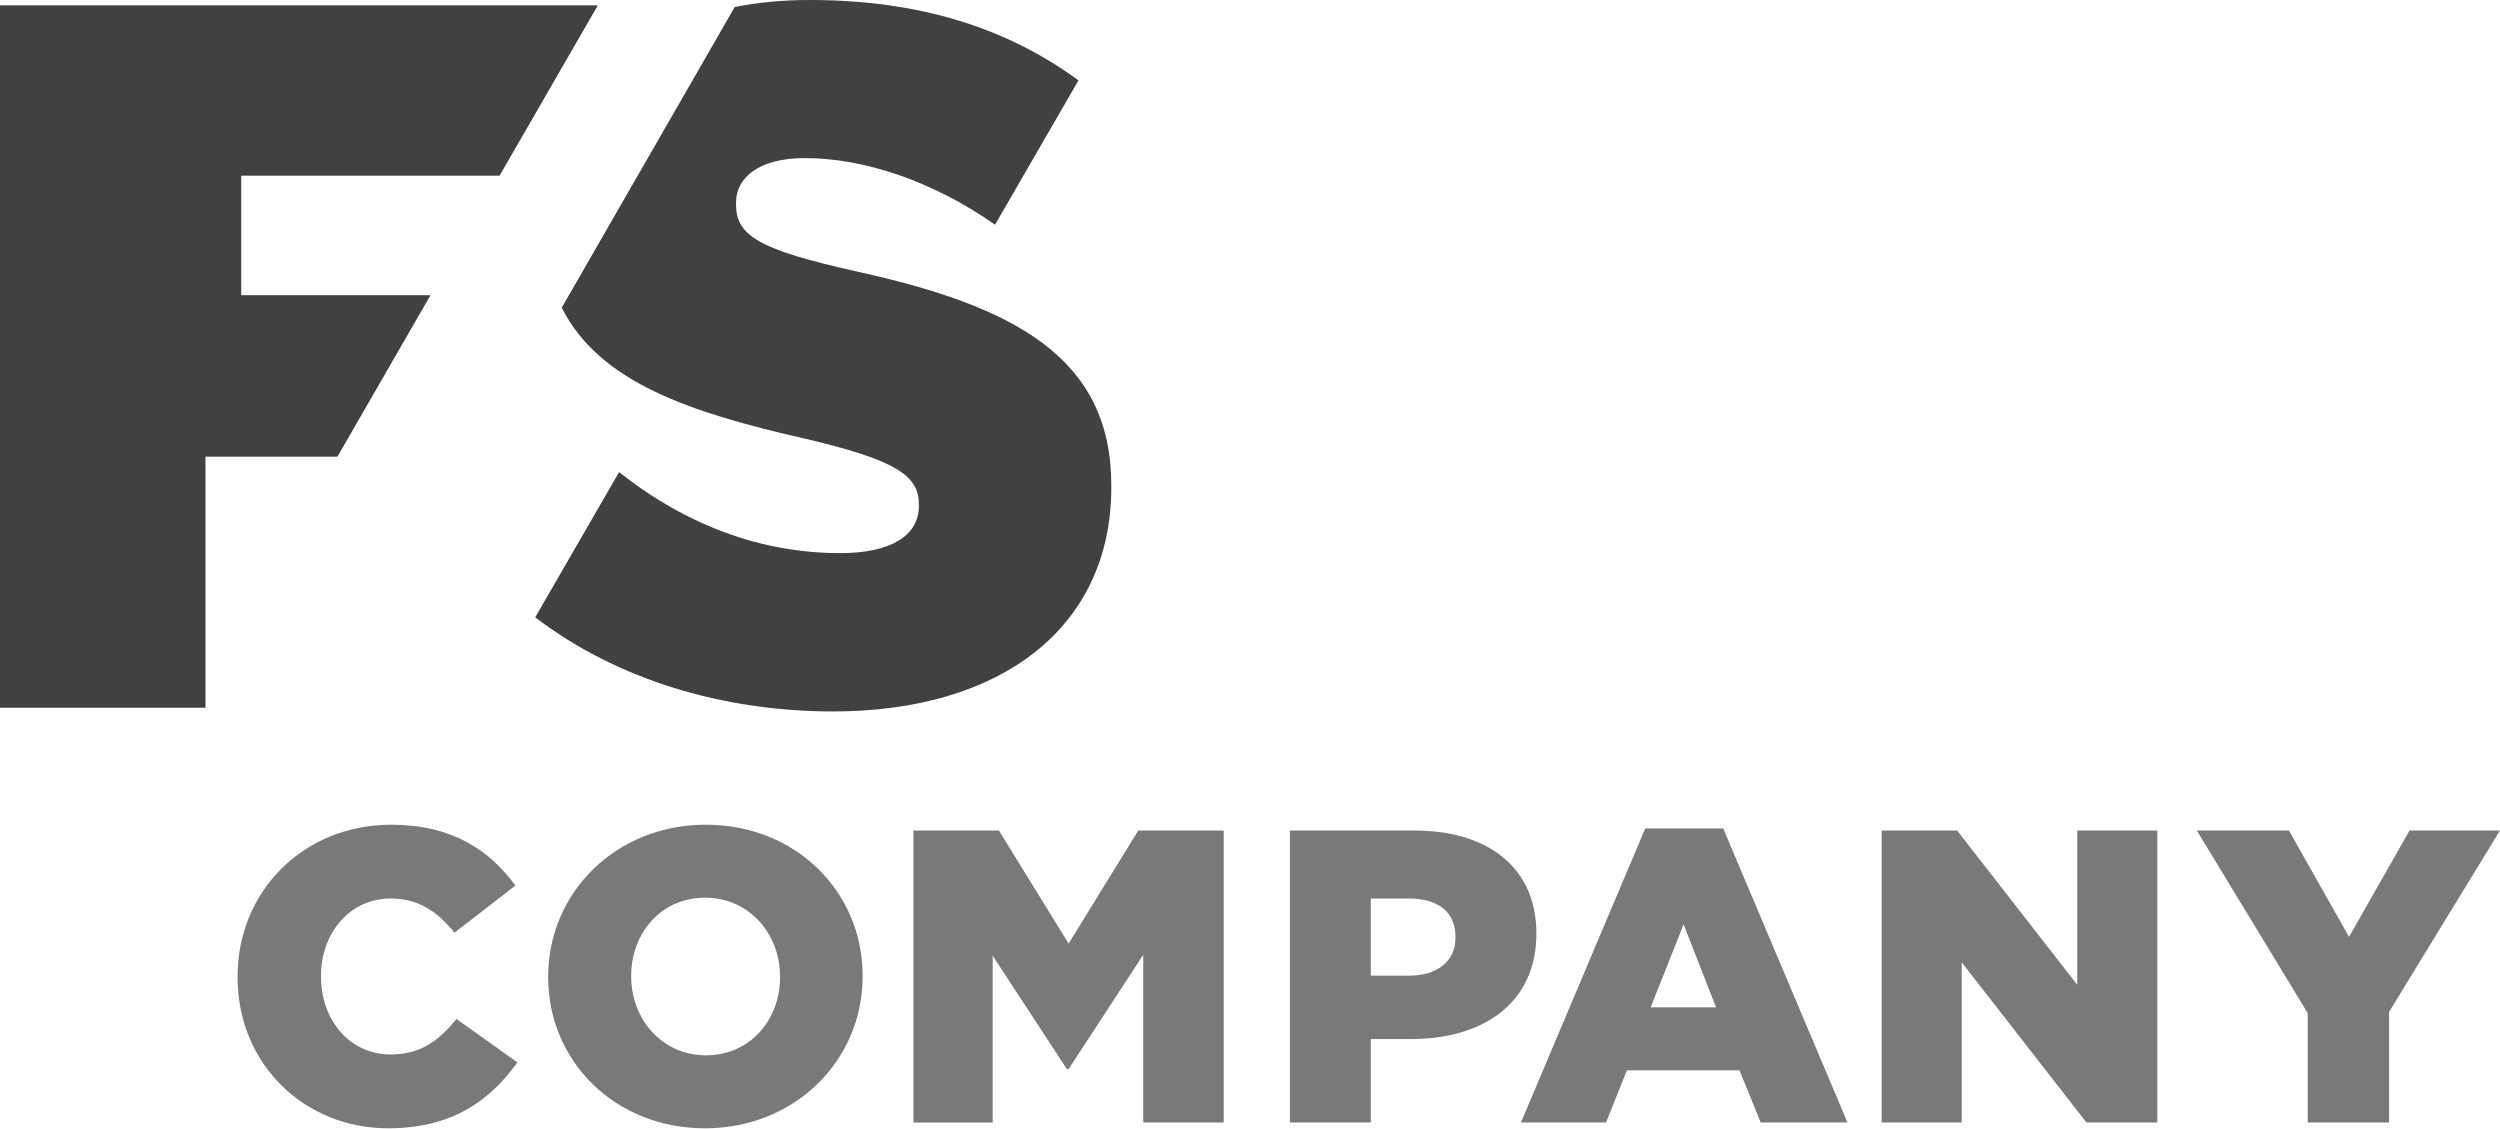
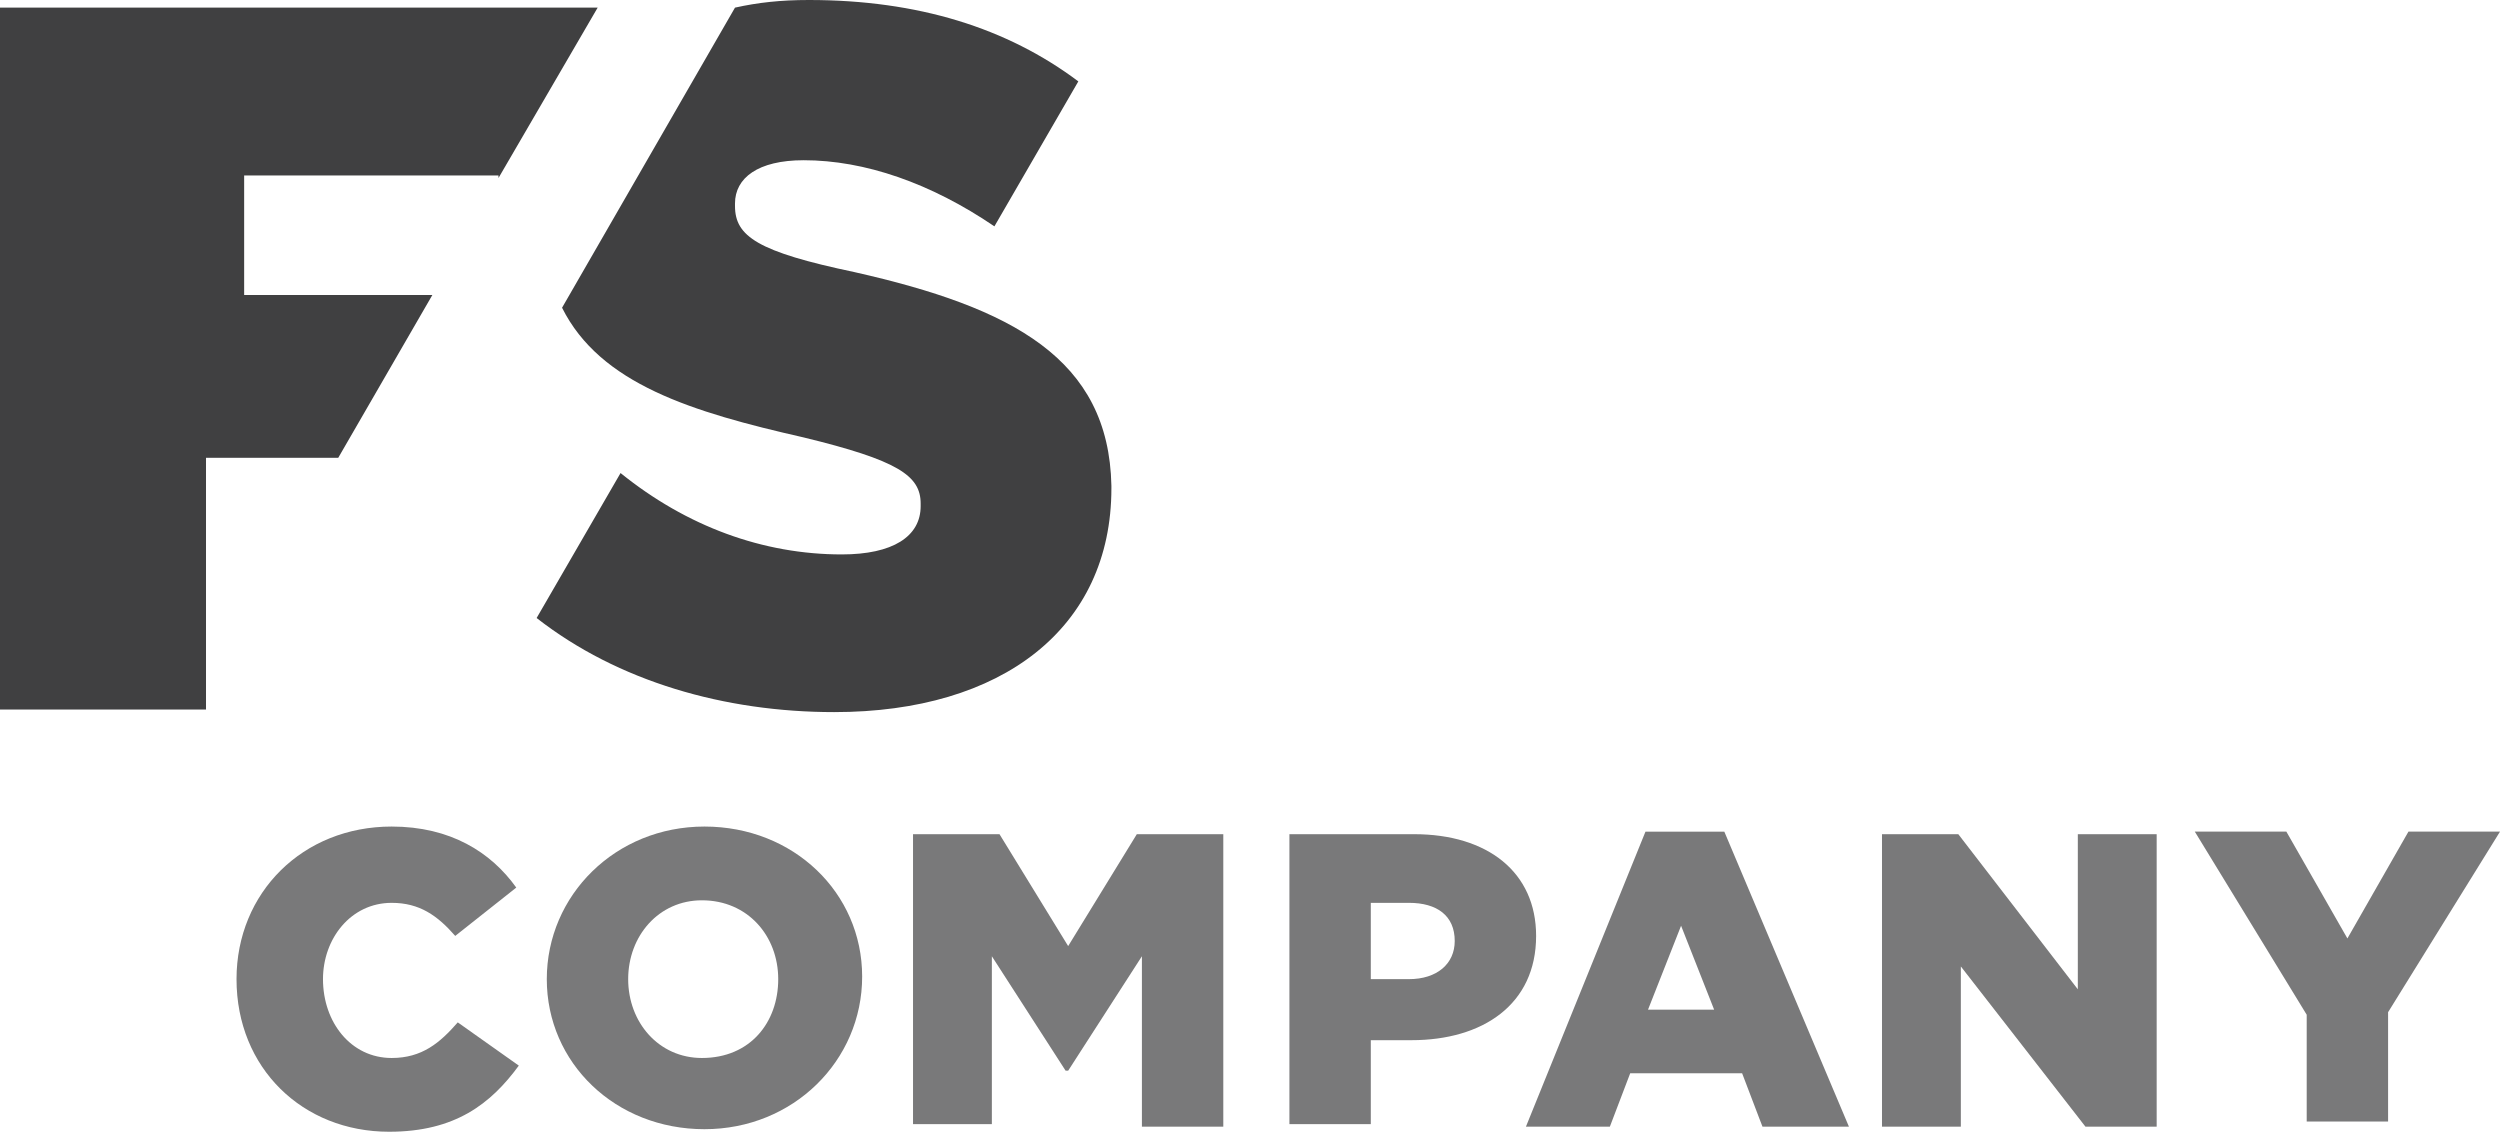
- <svg xmlns="http://www.w3.org/2000/svg" version="1.1" x="0px" y="0px" width="107.936px" height="48.714px" viewBox="0 0 107.936 48.714" enable-background="new 0 0 107.936 48.714" xml:space="preserve">
-   <g id="Layer_1">
+ <svg xmlns="http://www.w3.org/2000/svg" version="1.1" id="Layer_1" x="0px" y="0px" width="528.643px" height="239.315px" viewBox="-216.337 810.834 528.643 239.315" enable-background="new -216.337 810.834 528.643 239.315" xml:space="preserve">
+   <g>
    <g opacity="0.7">
-       <path fill="#414042" d="M10.258,42.196V42.16c0-3.673,2.827-6.554,6.644-6.554c2.575,0,4.231,1.08,5.348,2.628l-2.629,2.035    c-0.72-0.9-1.548-1.477-2.755-1.477c-1.764,0-3.007,1.494-3.007,3.331v0.036c0,1.891,1.243,3.367,3.007,3.367    c1.314,0,2.089-0.612,2.845-1.531l2.628,1.873c-1.188,1.639-2.791,2.845-5.582,2.845C13.157,48.714,10.258,45.959,10.258,42.196z" />
-       <path fill="#414042" d="M23.667,42.196V42.16c0-3.619,2.917-6.554,6.806-6.554s6.77,2.898,6.77,6.518v0.036    c0,3.619-2.917,6.554-6.806,6.554S23.667,45.816,23.667,42.196z M33.679,42.196V42.16c0-1.818-1.314-3.403-3.241-3.403    c-1.908,0-3.187,1.549-3.187,3.367v0.036c0,1.818,1.314,3.403,3.223,3.403C32.4,45.564,33.679,44.015,33.679,42.196z" />
-       <path fill="#414042" d="M39.438,35.859h3.691l3.007,4.879l3.007-4.879h3.69v12.604h-3.475v-7.238l-3.223,4.934h-0.072    l-3.205-4.897v7.202h-3.421V35.859z" />
-       <path fill="#414042" d="M55.692,35.859h5.401c3.187,0,5.239,1.639,5.239,4.429v0.036c0,2.971-2.286,4.538-5.419,4.538h-1.729    v3.601h-3.493V35.859z M60.841,42.124c1.242,0,1.999-0.648,1.999-1.639v-0.036c0-1.08-0.757-1.656-2.017-1.656h-1.639v3.331    H60.841z" />
-       <path fill="#414042" d="M71.032,35.769h3.367l5.365,12.693h-3.745l-0.918-2.251H70.24l-0.9,2.251h-3.674L71.032,35.769z     M74.092,43.492l-1.404-3.583l-1.423,3.583H74.092z" />
-       <path fill="#414042" d="M81.239,35.859h3.26l5.186,6.662v-6.662h3.457v12.604H90.08l-5.384-6.914v6.914h-3.457V35.859z" />
-       <path fill="#414042" d="M99.636,43.744l-4.79-7.886h3.979l2.593,4.591l2.611-4.591h3.906l-4.789,7.832v4.771h-3.511V43.744z" />
+       <path fill="#404041" d="M-166.323,1017.881L-166.323,1017.881c0-18.285,13.982-32.267,32.805-32.267    c12.369,0,20.974,5.378,26.351,12.907l-12.907,10.218c-3.764-4.302-7.529-6.991-13.445-6.991c-8.605,0-14.52,7.529-14.52,16.134    l0,0c0,9.142,5.916,16.671,14.52,16.671c6.453,0,10.218-3.227,13.982-7.529l12.907,9.142    c-5.916,8.067-13.445,13.983-27.427,13.983C-152.341,1050.149-166.323,1036.704-166.323,1017.881z" />
+       <path fill="#404041" d="M-100.714,1017.881L-100.714,1017.881c0-17.747,14.52-32.267,33.343-32.267s33.343,13.982,33.343,31.729    l0,0c0,17.747-14.52,32.267-33.343,32.267S-100.714,1035.629-100.714,1017.881z M-51.775,1017.881L-51.775,1017.881    c0-9.142-6.453-16.671-16.134-16.671c-9.142,0-15.596,7.529-15.596,16.671l0,0c0,9.142,6.453,16.671,15.596,16.671    C-57.691,1034.553-51.775,1027.024-51.775,1017.881z" />
+       <path fill="#404041" d="M-23.272,987.228h18.285l14.52,23.663l14.52-23.663h18.285v61.845H25.128v-36.032l-15.596,24.2H8.995    l-15.596-24.2v35.494h-16.671L-23.272,987.228L-23.272,987.228z" />
+       <path fill="#404041" d="M56.32,987.228h26.351c15.596,0,25.814,8.067,25.814,21.511l0,0c0,14.52-11.294,22.049-26.351,22.049    h-8.605v17.747H56.32V987.228z M81.596,1017.881c5.916,0,9.68-3.227,9.68-8.067l0,0c0-5.378-3.764-8.067-9.68-8.067h-8.067v16.134    H81.596z" />
+       <path fill="#404041" d="M131.61,986.69h16.671l26.351,62.383h-18.285l-4.302-11.293h-23.663l-4.302,11.293h-17.747L131.61,986.69z     M146.13,1024.335l-6.991-17.747l-6.991,17.747H146.13z" />
+       <path fill="#404041" d="M181.624,987.228h16.134l25.276,32.805v-32.805h16.671v61.845h-15.058l-26.351-33.88v33.88h-16.671    V987.228z" />
+       <path fill="#404041" d="M271.434,1025.41l-23.663-38.721h19.36l12.907,22.587l12.907-22.587h19.36l-23.663,38.183v23.125h-17.209    L271.434,1025.41L271.434,1025.41z" />
    </g>
-     <path fill="#414042" d="M36.911,11.704c-4.122-0.926-5.133-1.522-5.133-2.874V8.745c0-1.068,0.974-1.919,2.968-1.919   c2.59,0,5.53,1.002,8.215,2.874l3.602-6.23C43.443,1.191,39.681,0,34.954,0c-1.153,0-2.231,0.104-3.233,0.303l-7.468,12.98   c1.626,3.243,5.606,4.538,10.408,5.634c4.027,0.936,5.01,1.617,5.01,2.846v0.085c0,1.267-1.191,2.033-3.394,2.033   c-3.403,0-6.646-1.201-9.548-3.498l-3.621,6.268c3.526,2.694,8.102,4.065,12.866,4.065c7.213,0,12.006-3.602,12.006-9.671v-0.095   C47.981,15.4,43.736,13.197,36.911,11.704z" />
-     <path fill="#414042" d="M21.568,7.585l4.243-7.355H0v30.325h8.872v-10.84h5.697l4.018-6.971h-8.172V7.585H21.568z" />
-   </g>
-   <g id="guide" display="none">
-     <g display="inline">
-       <rect x="-53.861" y="-5.056" opacity="0.8" fill="#EC008C" fill-opacity="0.61" width="119.192" height="5.217" />
-       <rect x="-53.861" y="30.569" opacity="0.8" fill="#EC008C" fill-opacity="0.61" width="181.165" height="5.217" />
-       <rect x="-0.101" y="-15.391" opacity="0.8" fill="#EC008C" fill-opacity="0.61" width="5.217" height="49.533" />
-       <rect x="5.129" y="-15.391" opacity="0.8" fill="#EC008C" fill-opacity="0.61" width="5.217" height="65.3" />
-       <rect x="46.566" y="-15.203" opacity="0.8" fill="#EC008C" fill-opacity="0.61" width="5.217" height="49.533" />
-       <polygon opacity="0.8" fill="#EC008C" fill-opacity="0.61" points="34.64,-4.843 15.97,27.497 10.03,27.497 30.19,-7.423   " />
-       <polygon opacity="0.8" fill="#EC008C" fill-opacity="0.61" points="21.64,17.823 2.97,50.163 -2.97,50.163 17.19,15.243   " />
-     </g>
+     <path fill="#404041" d="M-35.641,868.377c-20.436-4.302-25.276-7.529-25.276-13.982v-0.538c0-5.378,4.84-9.142,14.52-9.142   c12.907,0,26.889,4.84,40.334,13.982l17.747-30.654c-15.058-11.294-33.881-17.209-57.005-17.209   c-5.916,0-10.756,0.538-15.596,1.613l-36.569,63.459c8.067,16.134,27.427,22.049,51.09,27.427   c19.898,4.84,24.738,8.067,24.738,13.982v0.538c0,6.453-5.916,10.218-16.671,10.218c-16.671,0-32.805-5.916-46.787-17.209   l-17.747,30.654c17.209,13.445,39.796,19.898,62.921,19.898c35.494,0,58.619-17.747,58.619-47.325v-0.538   C18.137,886.662-2.299,875.906-35.641,868.377z" />
+     <path fill="#404041" d="M-110.931,848.479l20.974-36.032h-126.38v148.429h43.561v-53.241h27.965l19.898-34.418h-39.796v-25.276   h53.779V848.479z" />
  </g>
</svg>
